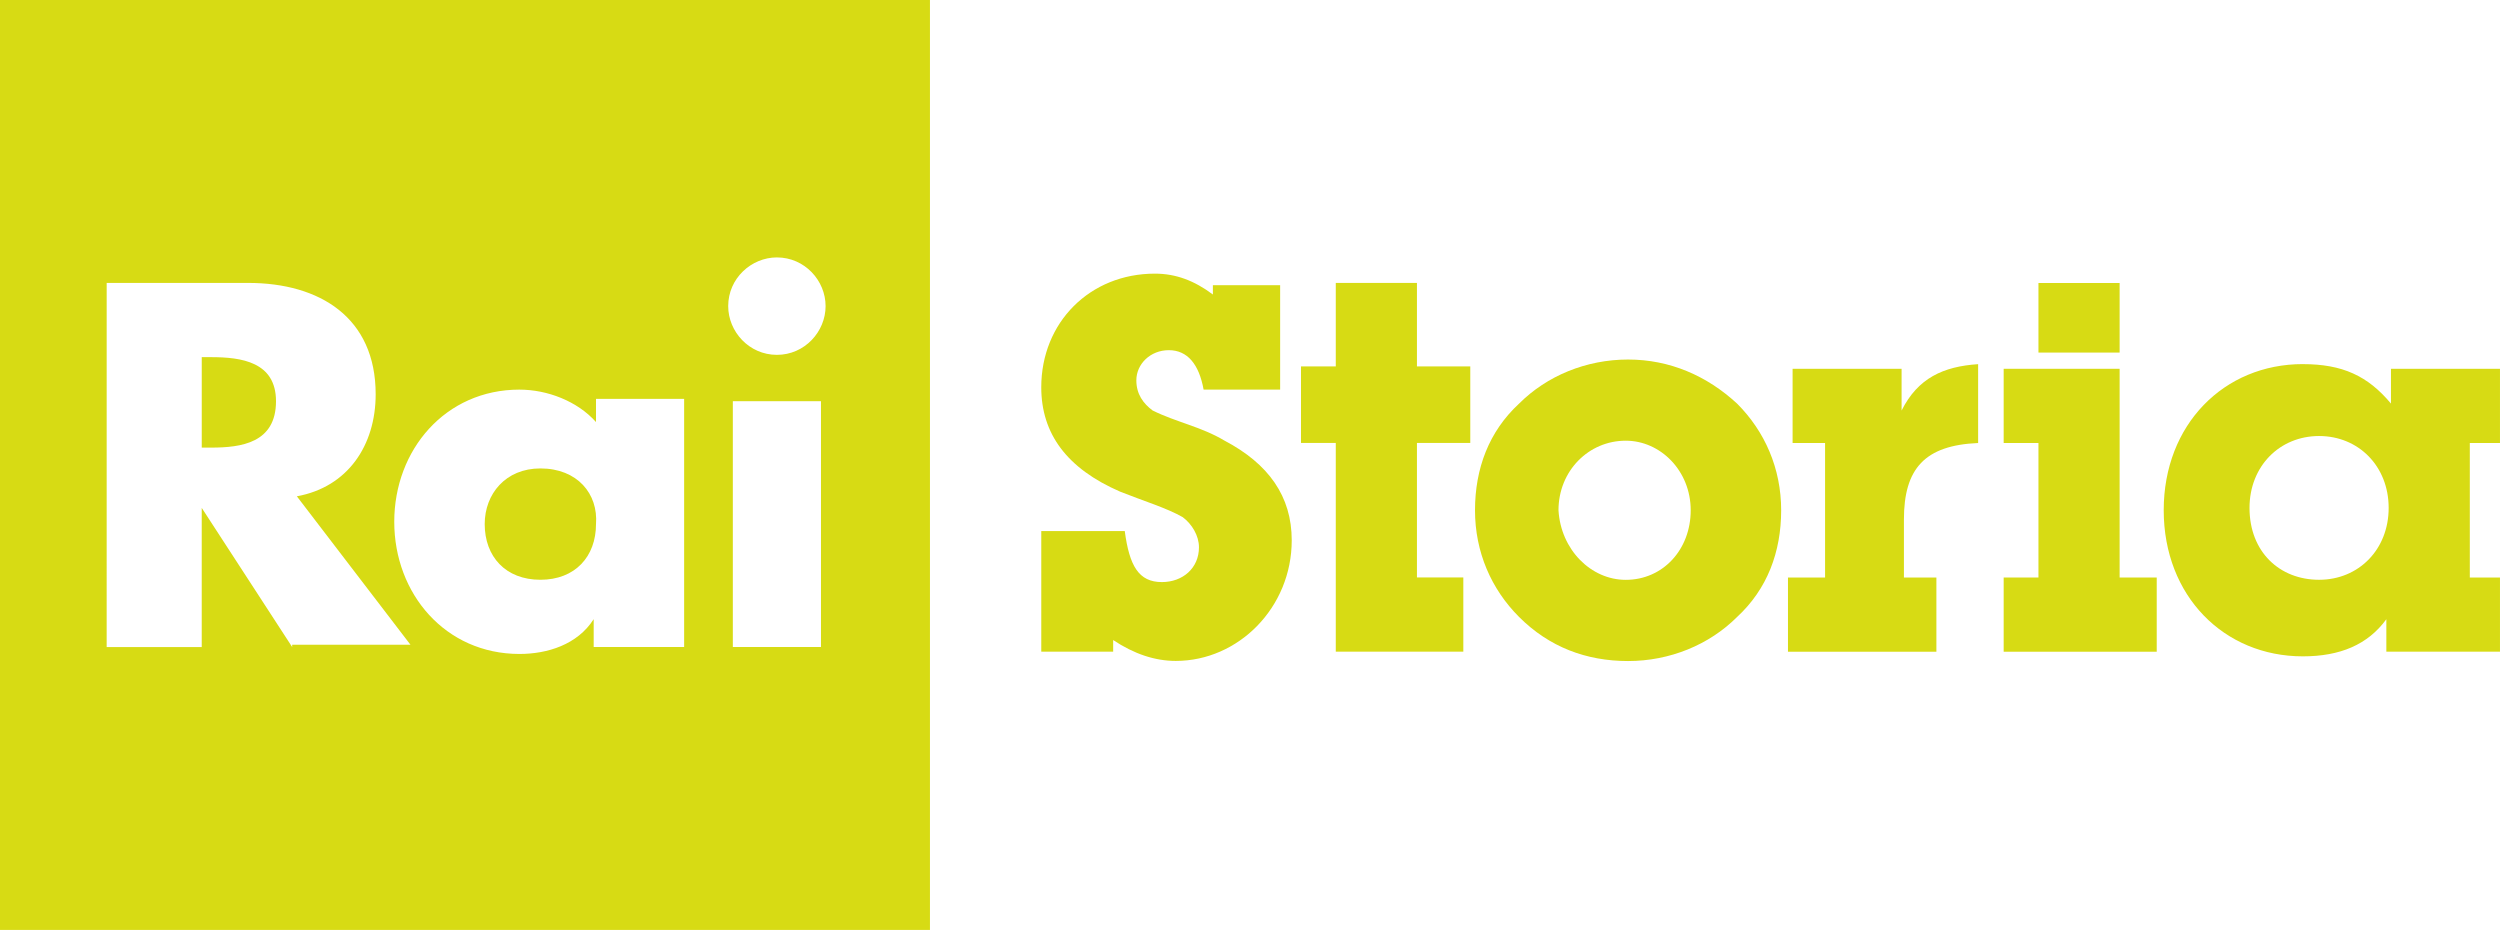
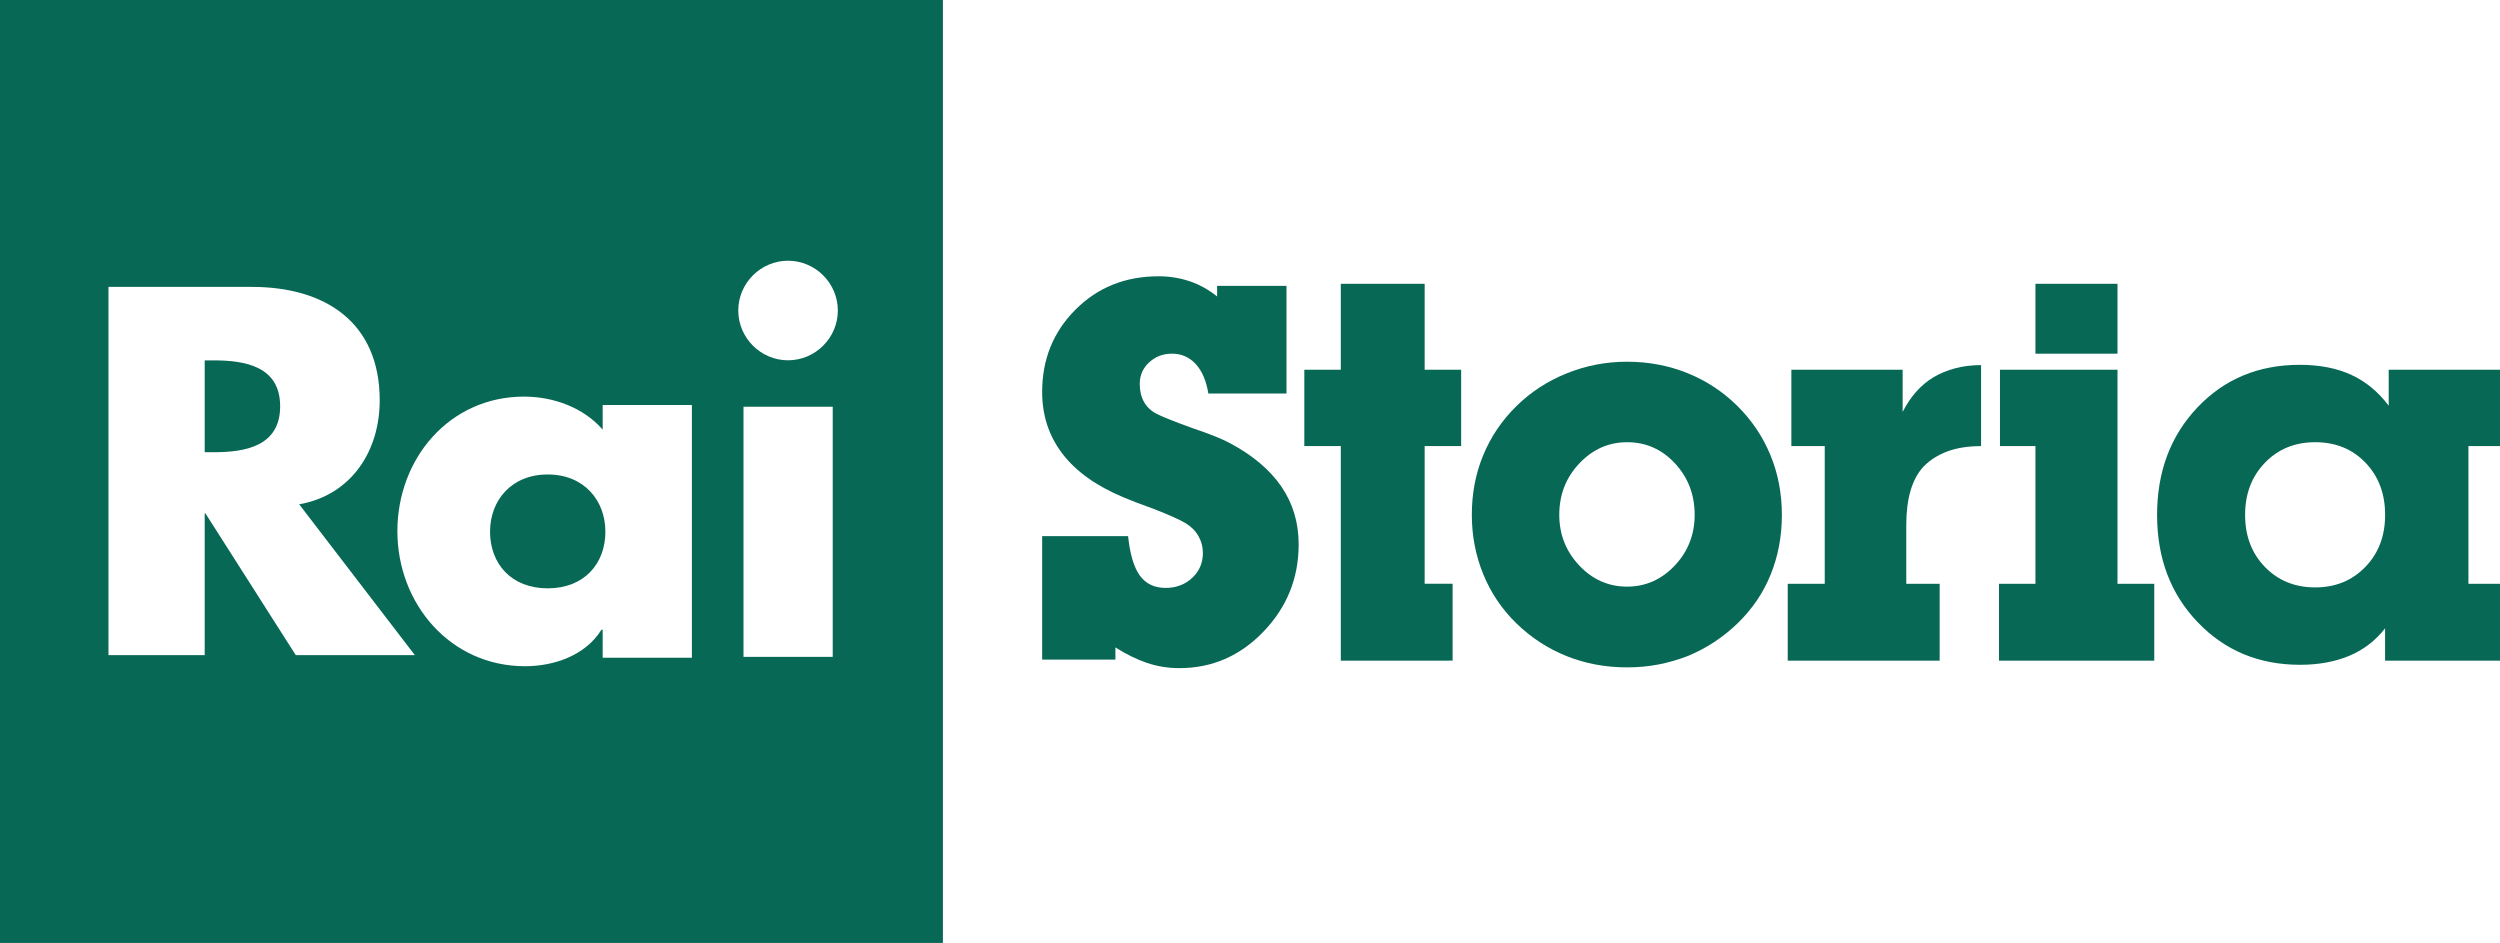
- <svg xmlns="http://www.w3.org/2000/svg" width="600" height="223.19" version="1.1" viewBox="0 0 158.75 59.052">
-   <g transform="translate(-26.458 -210.02)" fill="#d7db14">
-     <path d="m97.144 251.4h-4.565v-7.658h5.301c0.294 2.209 0.884 3.24 2.356 3.24 1.325 0 2.356-0.884 2.356-2.209 0-0.736-0.442-1.473-1.031-1.914-1.031-0.589-2.503-1.031-3.976-1.62-3.387-1.473-5.007-3.682-5.007-6.627 0-4.123 3.092-7.216 7.216-7.216 1.325 0 2.503 0.442 3.682 1.325v-0.589h4.271v6.627h-4.86c-0.294-1.62-1.031-2.503-2.209-2.503-1.178 0-2.062 0.884-2.062 1.914 0 0.884 0.442 1.473 1.031 1.914 1.473 0.736 3.092 1.031 4.565 1.914 2.798 1.473 4.271 3.534 4.271 6.332 0 4.271-3.387 7.658-7.363 7.658-1.325 0-2.651-0.442-3.976-1.325z" />
-     <polygon transform="matrix(1.4726 0 0 1.4726 26.458 210.02)" points="56.1 19.1 56.1 15.8 57.6 15.8 57.6 12.2 61.1 12.2 61.1 15.8 63.4 15.8 63.4 19.1 61.1 19.1 61.1 24.9 63.1 24.9 63.1 28.1 57.6 28.1 57.6 19.1" />
-     <path d="m129.84 232.85c-2.651 0-5.153 1.031-6.92 2.799-1.914 1.767-2.799 4.123-2.799 6.774 0 2.651 1.031 5.006 2.799 6.774 1.914 1.914 4.269 2.799 6.92 2.799 2.651 0 5.156-1.031 6.923-2.799 1.914-1.767 2.799-4.123 2.799-6.774 0-2.651-1.032-5.006-2.799-6.774-1.914-1.767-4.272-2.799-6.923-2.799zm-0.147 5.154c2.209 0 4.125 1.914 4.125 4.418 0 2.503-1.768 4.418-4.125 4.418-2.209 0-4.124-1.914-4.271-4.418 0-2.503 1.915-4.418 4.271-4.418z" />
-     <path d="m142.35 238.15h-2.062v-4.712h6.921v2.651c1.031-2.062 2.651-2.798 4.86-2.945v5.007c-3.387 0.147-4.712 1.62-4.712 4.86v3.682h2.062v4.712h-9.425v-4.712h2.356z" />
-     <path d="m155.9 238.15h-2.209v-4.712h7.363v13.254h2.356v4.712h-9.719v-4.712h2.209z" />
-     <path d="m155.9 227.99h5.154v4.418h-5.154z" />
-     <path d="m172.69 233.14c-5.007 0-8.836 3.83-8.836 9.279 0 5.449 3.829 9.279 8.836 9.279 2.356 0 4.123-0.739 5.301-2.358v2.062h7.216v-4.711h-1.916v-8.542h1.916v-4.711h-6.923v2.209c-1.473-1.767-3.091-2.505-5.594-2.505zm1.03 4.567c2.503 0 4.418 1.914 4.418 4.565 0 2.651-1.914 4.564-4.418 4.564s-4.418-1.766-4.418-4.564c0-2.651 1.914-4.565 4.418-4.565z" />
-     <path d="m26.458 210.02v59.052h59.052v-59.052zm49.333 16.346c1.767 0 3.092 1.472 3.092 3.092 0 1.62-1.325 3.095-3.092 3.095-1.767 0-3.092-1.475-3.092-3.095 0-1.767 1.472-3.092 3.092-3.092zm-42.559 1.619h8.982c4.565 0 8.099 2.21 8.099 7.07 0 3.24-1.765 5.891-5.005 6.48l7.214 9.425h-7.51v0.147l-5.744-8.836v8.836h-6.037zm6.037 4.714v5.744h0.59c1.914 0 4.125-0.294 4.125-2.945 0-2.503-2.21-2.799-4.125-2.799zm20.177 2.062c1.767 0 3.68 0.734 4.858 2.059v-1.473h5.597v15.759h-5.744v-1.769c-1.031 1.62-2.944 2.209-4.711 2.209-4.712 0-7.953-3.828-7.953-8.393 0-4.565 3.24-8.393 7.953-8.393zm13.547 0.736h5.597v15.609h-5.597zm-12.221 4.268c-2.209 0-3.535 1.62-3.535 3.535 0 2.062 1.326 3.535 3.535 3.535 2.209 0 3.532-1.473 3.532-3.535 0.147-1.914-1.176-3.535-3.532-3.535z" />
+ <svg xmlns="http://www.w3.org/2000/svg" width="600" height="226.3" version="1.1" viewBox="0 0 158.75 59.875">
+   <g transform="translate(-16.589 -13.601)" fill="#076855">
+     <path d="m16.589 13.601v59.875h59.875v-59.875zm50.041 16.556c1.736 0 3.162 1.425 3.162 3.161 0 1.736-1.426 3.162-3.162 3.162-1.736 0-3.161-1.426-3.161-3.162 0-1.736 1.425-3.161 3.161-3.161zm-43.153 1.662h9.104c4.618 0 8.12 2.213 8.12 7.203 0 3.223-1.797 6.014-5.113 6.603l7.345 9.578h-7.562l-5.734-8.998h-0.05v8.998h-6.11zm6.11 4.666v5.832h0.577c1.984 0 4.215-0.374 4.215-2.916 0-2.541-2.232-2.916-4.215-2.916zm20.288 2.301c1.847 0 3.762 0.688 4.984 2.096v-1.565h5.665v16.052h-5.665v-1.778h-0.079c-1.002 1.611-2.973 2.315-4.851 2.315-4.757 0-8.106-3.975-8.106-8.576 0-4.601 3.294-8.545 8.051-8.545zm13.926 0.642h5.666v15.885h-5.666zm-12.432 4.302c-2.316 0-3.662 1.659-3.662 3.631 0 2.034 1.346 3.599 3.662 3.599 2.316 0 3.662-1.565 3.662-3.599 0-1.972-1.346-3.631-3.662-3.631z" />
+     <path d="m87.417 54.714v0.772h-4.651v-7.84h5.456c0.12 1.151 0.37 1.986 0.748 2.506 0.378 0.521 0.923 0.781 1.635 0.781 0.668 0 1.23-0.211 1.685-0.633 0.455-0.422 0.682-0.95 0.682-1.586 0-0.383-0.093-0.74-0.279-1.068-0.186-0.329-0.459-0.602-0.819-0.822-0.361-0.219-1.032-0.52-2.015-0.904-0.885-0.318-1.529-0.564-1.933-0.74-1.726-0.723-3.017-1.646-3.874-2.769-0.857-1.123-1.286-2.43-1.286-3.92 0-2.071 0.704-3.813 2.114-5.226 1.409-1.413 3.168-2.12 5.277-2.12 0.688 0 1.343 0.104 1.966 0.312 0.622 0.208 1.207 0.532 1.753 0.97v-0.674h4.405v6.837h-4.962c-0.131-0.811-0.399-1.435-0.802-1.874-0.404-0.438-0.906-0.657-1.507-0.657-0.568 0-1.051 0.184-1.449 0.551-0.399 0.367-0.598 0.825-0.598 1.372 0 0.438 0.09 0.819 0.27 1.142 0.18 0.323 0.453 0.578 0.819 0.764 0.366 0.186 1.122 0.488 2.269 0.904 1.081 0.362 1.873 0.679 2.375 0.953 1.442 0.767 2.528 1.685 3.26 2.753 0.732 1.068 1.098 2.293 1.098 3.673 0 2.137-0.742 3.98-2.227 5.53-1.485 1.551-3.268 2.326-5.35 2.326-0.712 0-1.394-0.11-2.046-0.329-0.652-0.219-1.323-0.548-2.013-0.986z" />
+     <path d="m101.73 55.552v-13.625h-2.317v-4.848h2.317v-5.456h5.325v5.456h2.317v4.848h-2.317v8.743h1.775v4.881z" />
+     <path d="m119.91 36.57c-1.337 0-2.616 0.246-3.837 0.739-1.222 0.493-2.29 1.19-3.205 2.093-0.915 0.903-1.613 1.938-2.095 3.104-0.482 1.166-0.723 2.428-0.723 3.785 0 1.335 0.244 2.597 0.731 3.785 0.487 1.188 1.194 2.231 2.12 3.128 0.926 0.898 1.983 1.585 3.172 2.061 1.189 0.476 2.468 0.714 3.837 0.714 0.69 0 1.348-0.06 1.972-0.18 0.625-0.121 1.238-0.296 1.841-0.526 1.205-0.492 2.273-1.19 3.204-2.093 0.931-0.903 1.633-1.938 2.104-3.104 0.471-1.166 0.707-2.427 0.707-3.785 0-1.357-0.244-2.624-0.731-3.801-0.488-1.177-1.189-2.217-2.104-3.12-0.915-0.903-1.97-1.596-3.164-2.077-1.194-0.482-2.471-0.722-3.829-0.722zm0 5.111c1.194 0 2.208 0.448 3.041 1.345 0.833 0.897 1.249 1.985 1.249 3.265 0 1.258-0.422 2.332-1.266 3.224-0.844 0.891-1.852 1.337-3.024 1.337-1.183 0-2.197-0.448-3.041-1.345-0.844-0.897-1.266-1.968-1.266-3.215 0-1.28 0.425-2.368 1.274-3.265 0.849-0.897 1.86-1.345 3.032-1.345z" />
+     <path d="m132.46 50.671v-8.743h-2.12v-4.848h7.067v2.679c0.493-0.975 1.145-1.709 1.956-2.202 0.405-0.241 0.863-0.43 1.372-0.567 0.51-0.137 1.06-0.205 1.652-0.205v5.144c-0.822 0-1.534 0.112-2.137 0.336-0.603 0.224-1.107 0.544-1.512 0.96-0.734 0.787-1.101 2.029-1.101 3.724v3.724h2.12v4.881h-9.647v-4.881h2.35z" />
+     <path d="m145.84 50.671v-8.743h-2.252v-4.848h7.462v13.592h2.334v4.881h-9.861v-4.881z" />
+     <path d="m145.84 36.06v-4.438h5.21v4.438z" />
+     <path d="m162.62 36.767c-2.619 0-4.782 0.902-6.492 2.704-1.709 1.802-2.564 4.079-2.564 6.829 0 2.75 0.862 5.023 2.586 6.82 1.724 1.797 3.887 2.695 6.49 2.695 1.186 0 2.232-0.192 3.138-0.575 0.906-0.383 1.661-0.964 2.264-1.742v2.054h7.297v-4.881h-2.005v-8.743h2.005v-4.848h-7.067v2.284c-0.668-0.888-1.463-1.542-2.383-1.964-0.92-0.422-2.011-0.633-3.271-0.633zm0.987 4.914c1.293 0 2.356 0.433 3.188 1.298 0.833 0.866 1.249 1.972 1.249 3.32 0 1.337-0.419 2.438-1.257 3.303-0.838 0.866-1.898 1.299-3.18 1.299-1.293 0-2.358-0.433-3.197-1.299-0.838-0.865-1.257-1.966-1.257-3.303 0-1.337 0.419-2.441 1.257-3.312 0.838-0.871 1.904-1.306 3.197-1.306z" />
  </g>
</svg>
